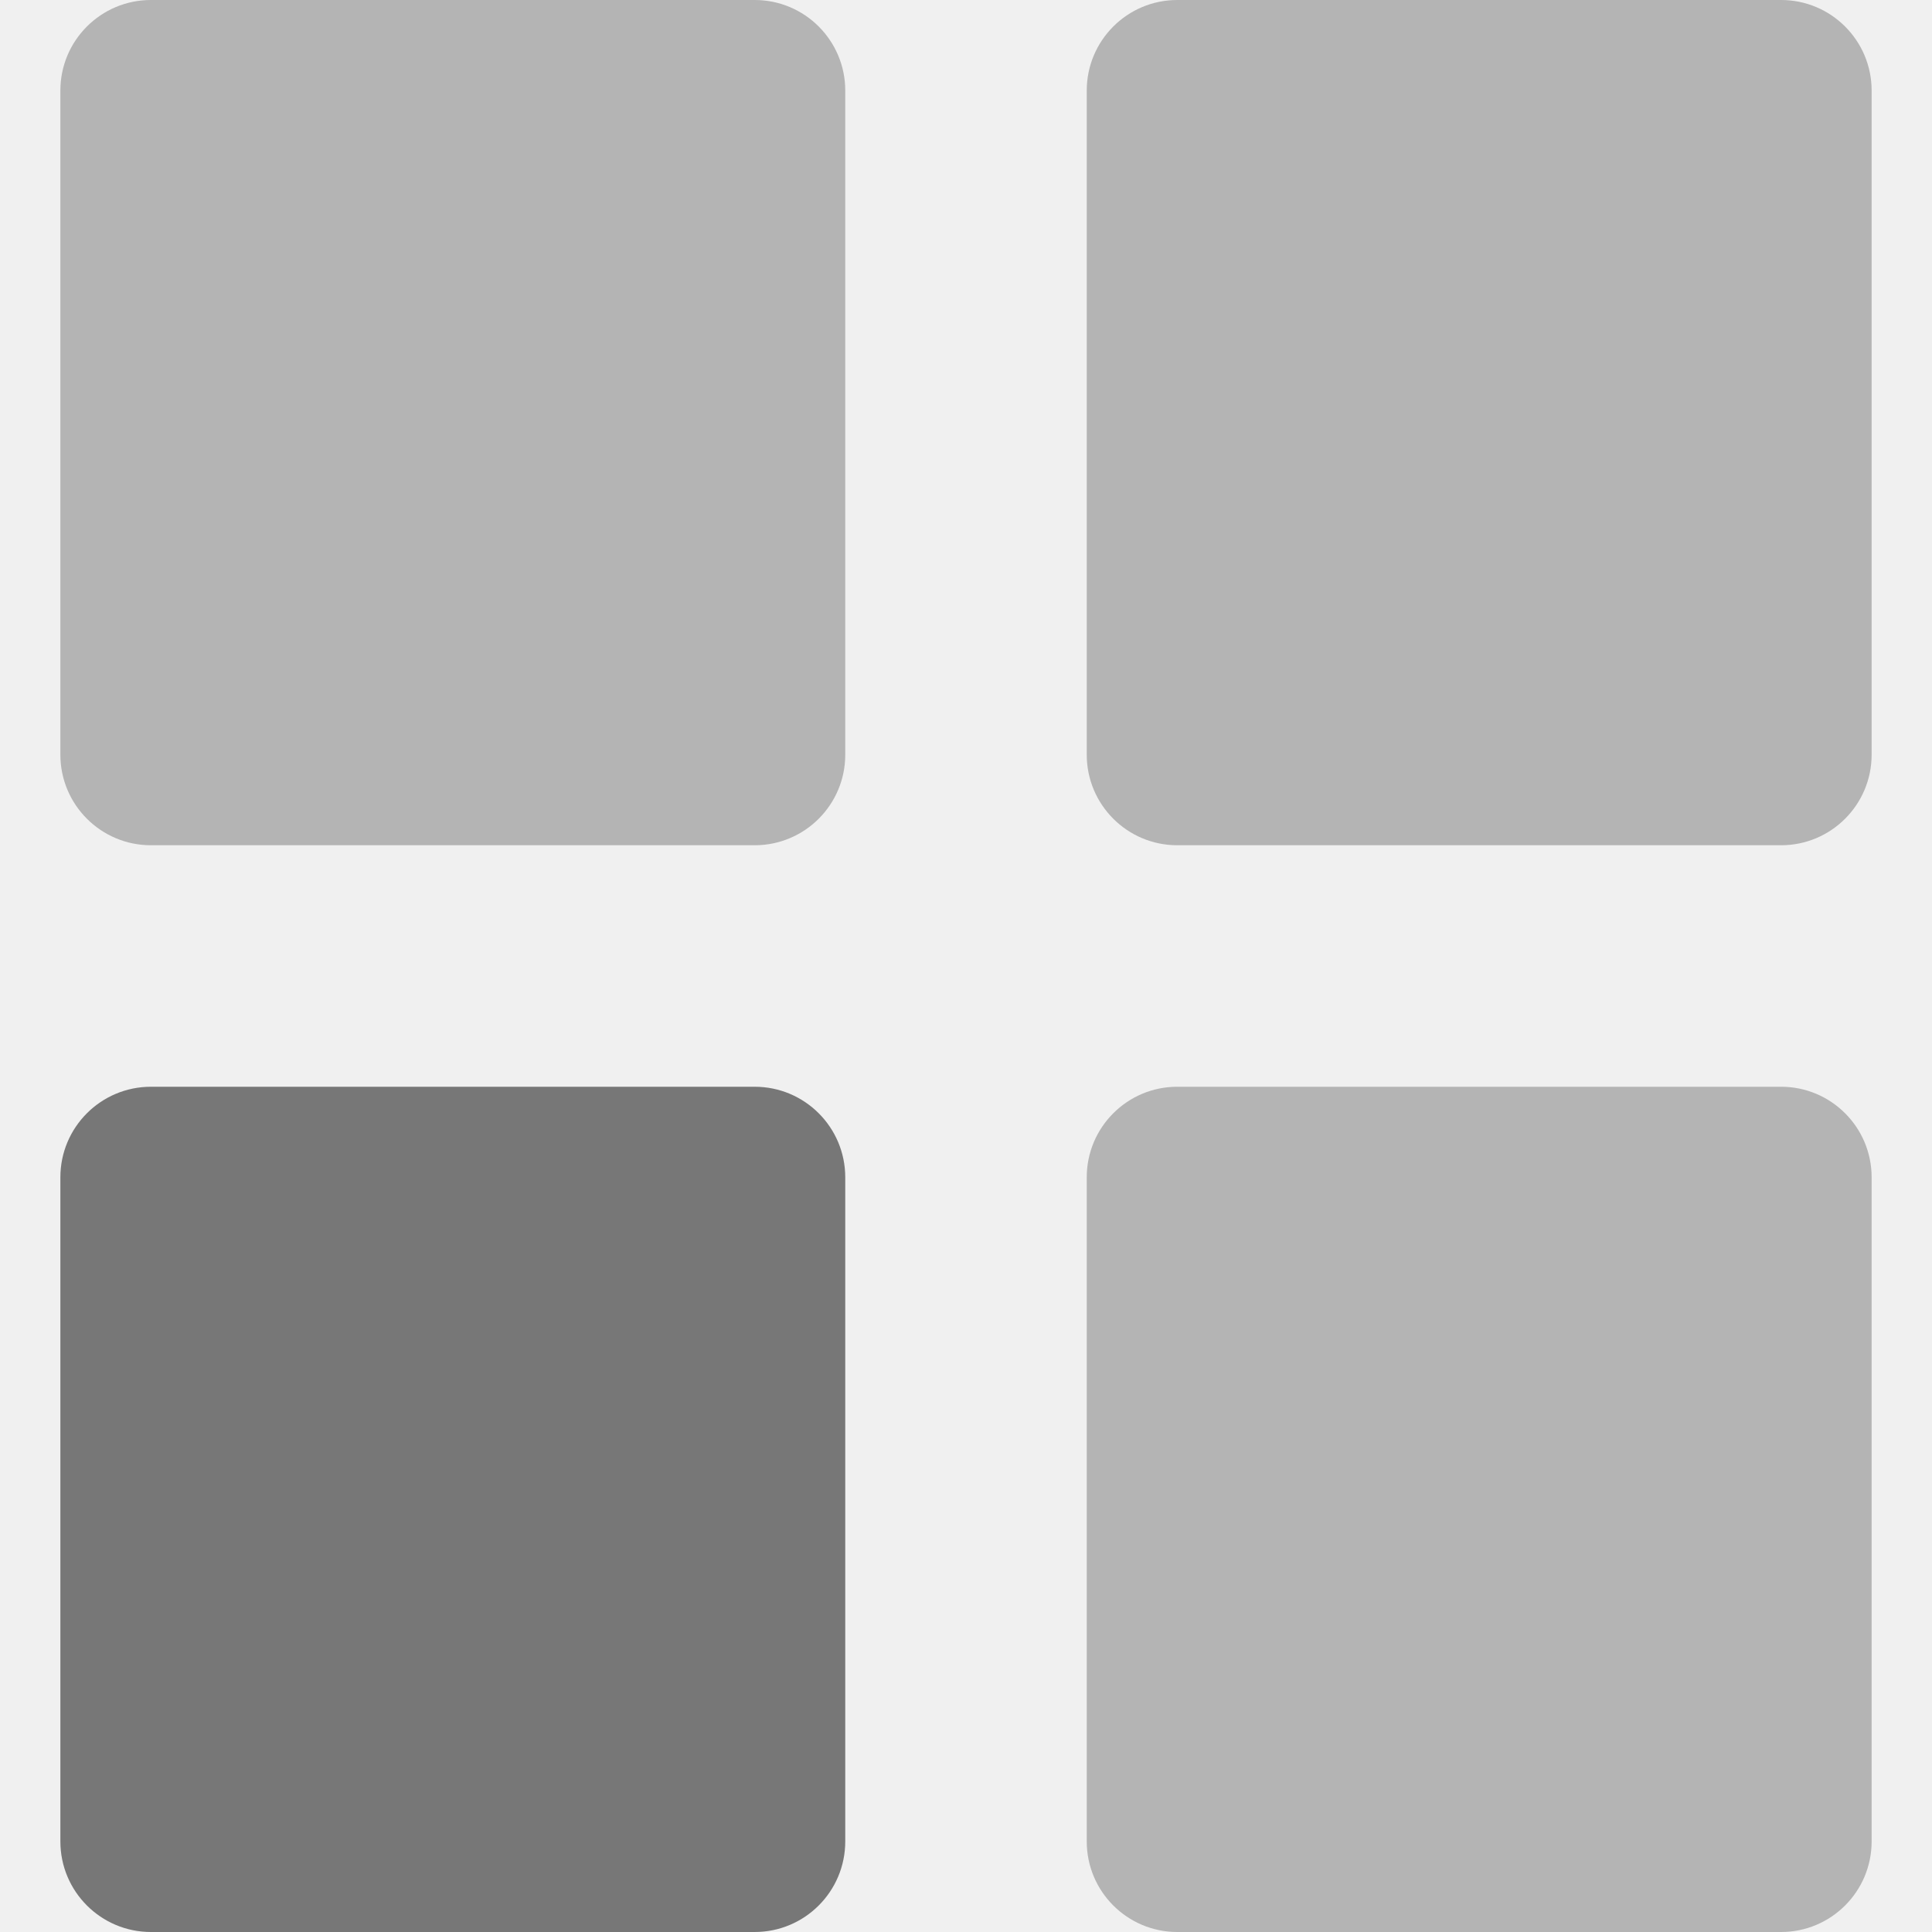
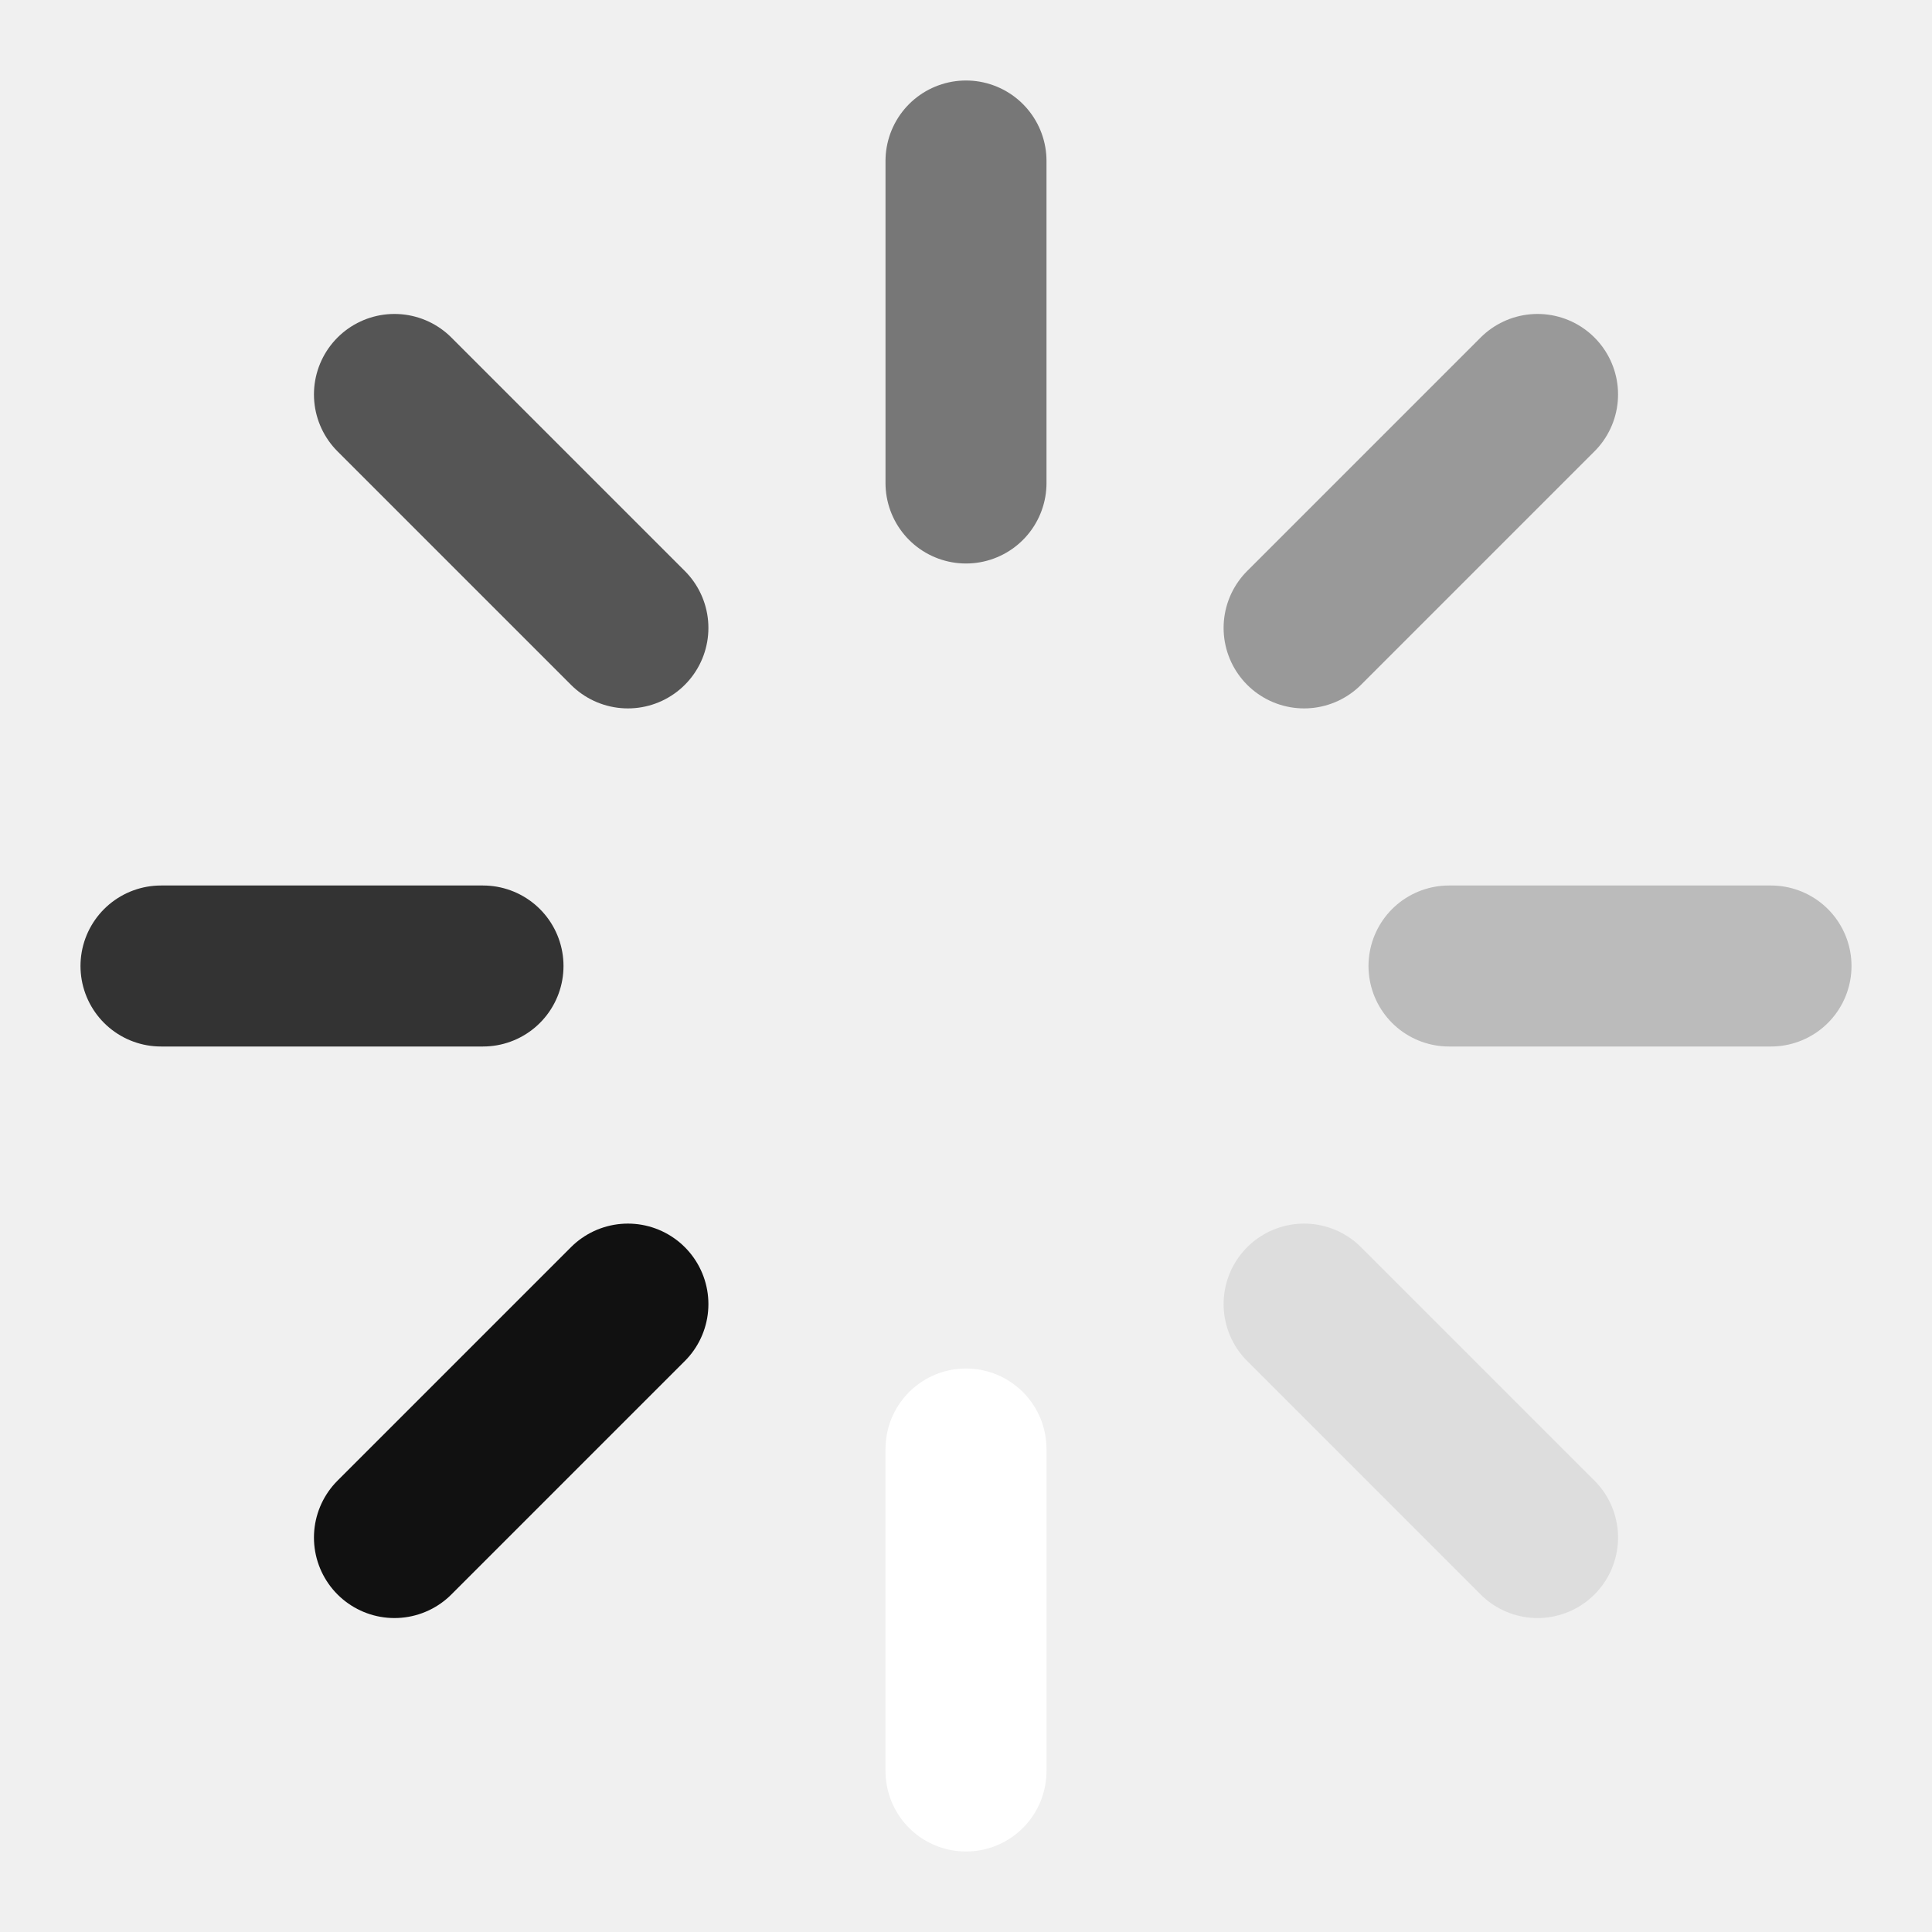
- <svg xmlns="http://www.w3.org/2000/svg" width="64" height="64" version="1.1" viewBox="0 0 64 64">
-   <rect x="2" y="0" width="26" height="28" rx="3" ry="3" fill="#777777" opacity="0.5" />
-   <rect x="36" y="0" width="26" height="28" rx="3" ry="3" fill="#777777" opacity="0.5" />
-   <rect x="2" y="36" width="26" height="28" rx="3" ry="3" fill="#777777" />
-   <rect x="36" y="36" width="26" height="28" rx="3" ry="3" fill="#777777" opacity="0.5" />
+ <svg xmlns="http://www.w3.org/2000/svg" version="1.1" id="Vrstva_1" x="0px" y="0px" viewBox="0 0 24 24" style="enable-background:new 0 0 24 24;" xml:space="preserve">
+   <style type="text/css">
+ 		.st0{fill:none;stroke:#111111;stroke-width:2;stroke-linecap:round;stroke-linejoin:round;}
+ 		.st1{fill:none;stroke:#333333;stroke-width:2;stroke-linecap:round;stroke-linejoin:round;}
+ 		.st2{fill:none;stroke:#555555;stroke-width:2;stroke-linecap:round;stroke-linejoin:round;}
+ 		.st3{fill:none;stroke:#777777;stroke-width:2;stroke-linecap:round;stroke-linejoin:round;}
+ 		.st4{fill:none;stroke:#999999;stroke-width:2;stroke-linecap:round;stroke-linejoin:round;}
+ 		.st5{fill:none;stroke:#BBBBBB;stroke-width:2;stroke-linecap:round;stroke-linejoin:round;}
+ 		.st6{fill:none;stroke:#DDDDDD;stroke-width:2;stroke-linecap:round;stroke-linejoin:round;}
+ 		.st7{fill:none;stroke:#FFFFFF;stroke-width:2;stroke-linecap:round;stroke-linejoin:round;}
+ 	</style>
+   <line class="st5" x1="18" y1="12" x2="22" y2="12" />
+   <line class="st6" x1="16.2" y1="16.2" x2="19.1" y2="19.1" />
+   <line class="st7" x1="12" y1="18" x2="12" y2="22" />
+   <line class="st0" x1="4.9" y1="19.1" x2="7.8" y2="16.2" />
+   <line class="st1" x1="2" y1="12" x2="6" y2="12" />
+   <line class="st2" x1="4.9" y1="4.9" x2="7.8" y2="7.8" />
+   <line class="st3" x1="12" y1="2" x2="12" y2="6" />
+   <line class="st4" x1="16.2" y1="7.8" x2="19.1" y2="4.9" />
</svg>
